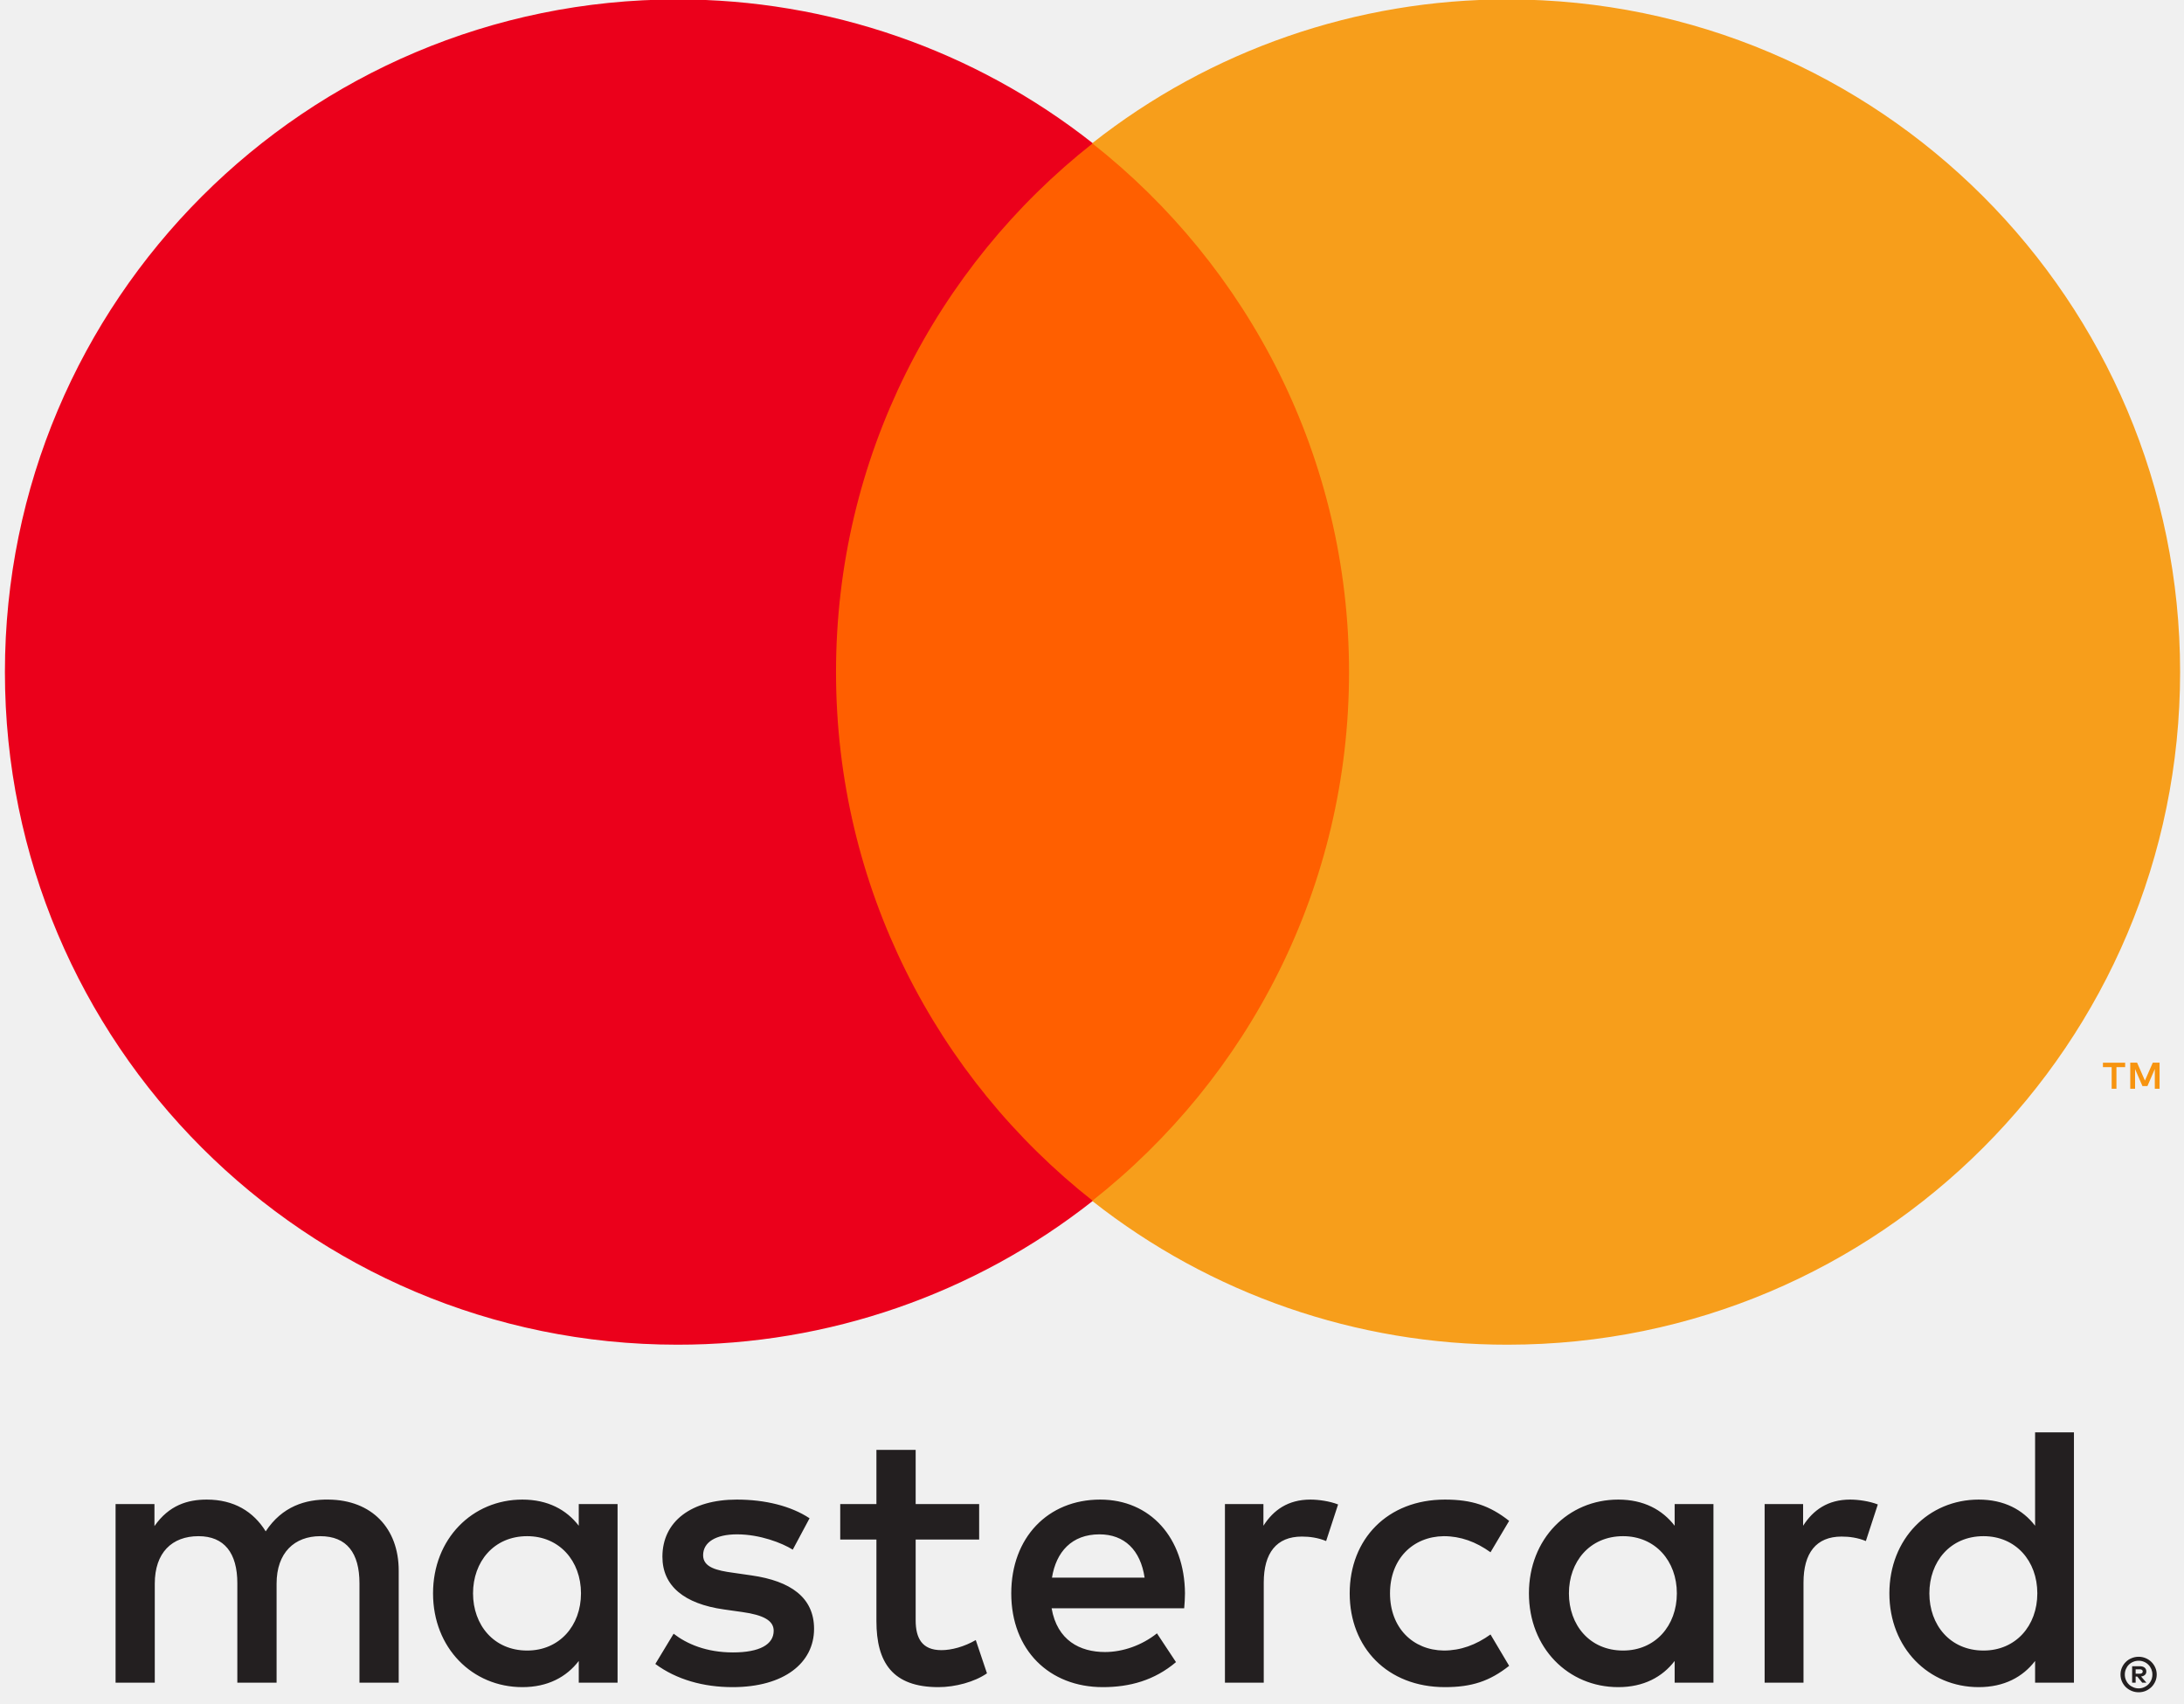
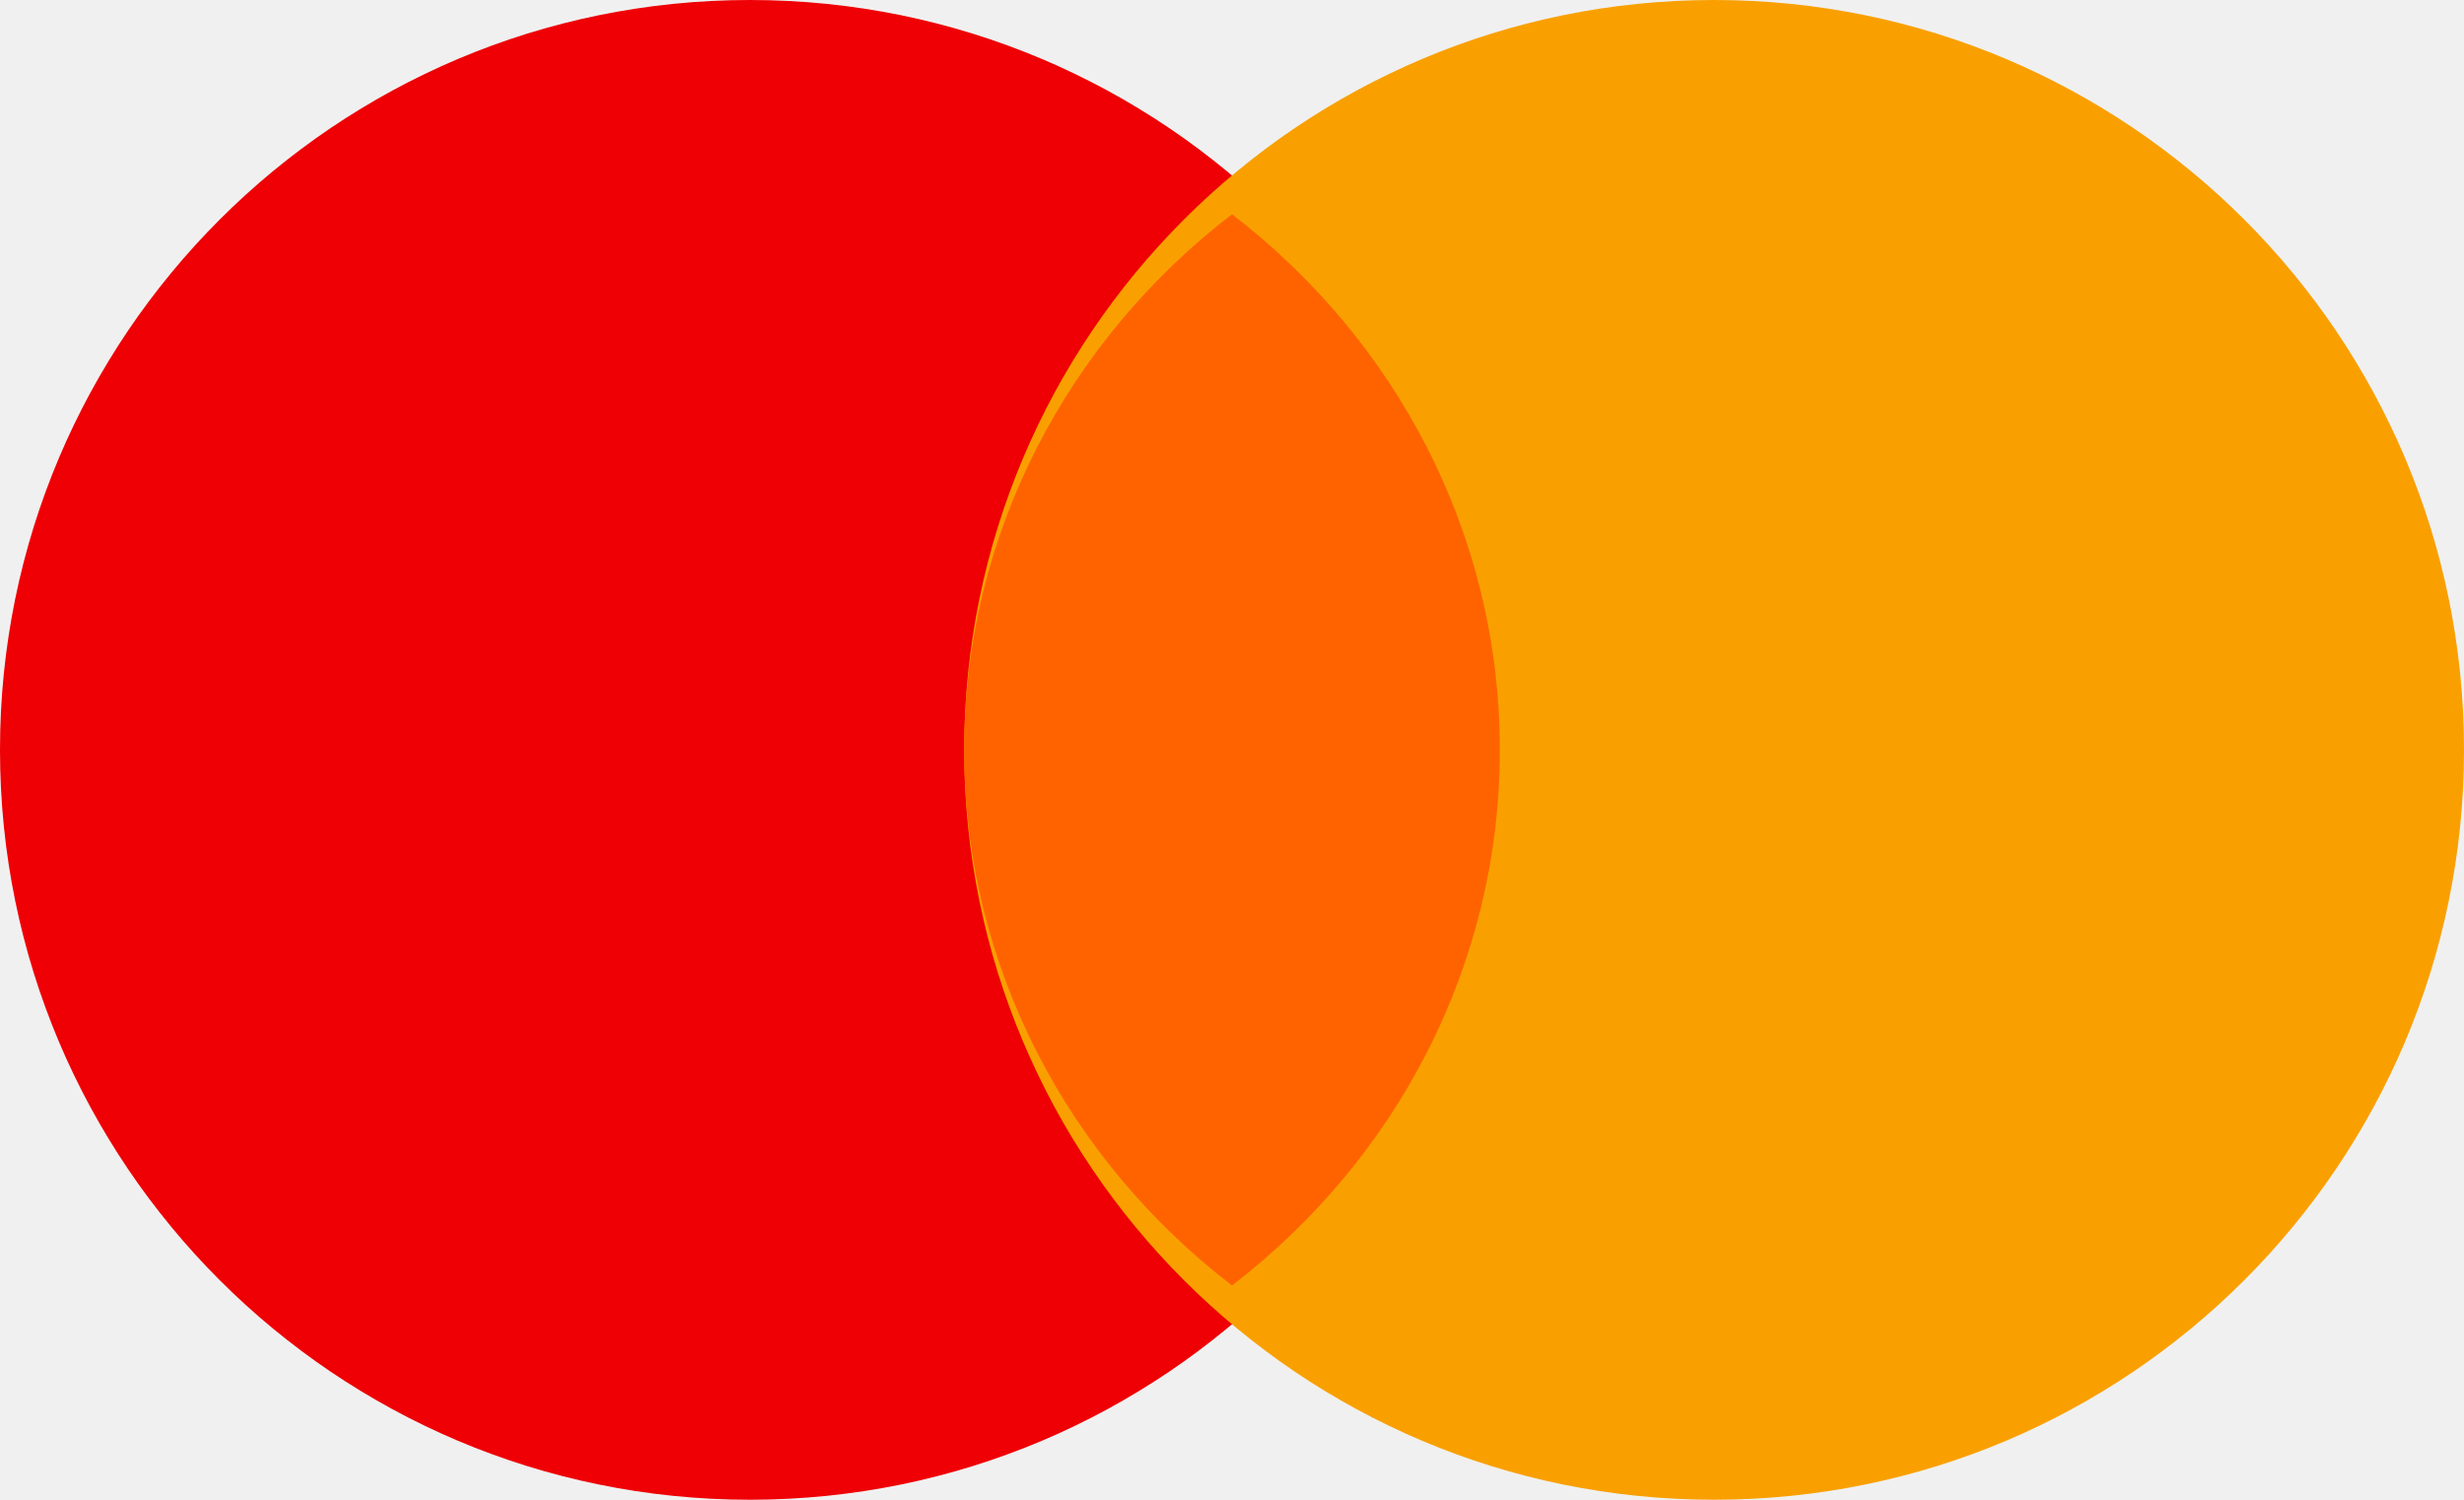
- <svg xmlns="http://www.w3.org/2000/svg" width="100" height="78" viewBox="0 0 100 78" fill="none">
-   <g clip-path="url(#clip0)">
-     <path d="M97.786 76.412V76.614H97.972C98.013 76.614 98.048 76.604 98.074 76.588C98.097 76.572 98.111 76.545 98.111 76.512C98.111 76.479 98.097 76.453 98.074 76.437C98.043 76.419 98.007 76.41 97.972 76.412L97.786 76.412ZM97.973 76.271C98.07 76.271 98.144 76.293 98.197 76.336C98.249 76.379 98.275 76.437 98.275 76.512C98.275 76.574 98.255 76.626 98.213 76.666C98.163 76.71 98.1 76.736 98.034 76.741L98.281 77.025H98.089L97.86 76.743H97.786V77.025H97.625V76.271H97.973ZM97.925 77.285C98.013 77.285 98.095 77.267 98.169 77.234C98.284 77.186 98.382 77.105 98.45 77.001C98.519 76.897 98.554 76.775 98.553 76.651C98.553 76.563 98.535 76.481 98.504 76.404C98.471 76.328 98.426 76.259 98.369 76.203C98.313 76.146 98.246 76.1 98.169 76.068C98.095 76.036 98.013 76.02 97.925 76.02C97.837 76.02 97.752 76.036 97.676 76.068C97.598 76.1 97.529 76.146 97.473 76.202C97.416 76.258 97.371 76.328 97.339 76.404C97.306 76.481 97.29 76.563 97.29 76.651C97.29 76.739 97.306 76.821 97.339 76.897C97.371 76.976 97.416 77.042 97.473 77.099C97.53 77.157 97.598 77.201 97.676 77.234C97.752 77.267 97.836 77.285 97.925 77.285H97.925ZM97.925 75.838C98.04 75.838 98.146 75.86 98.248 75.903C98.445 75.985 98.602 76.14 98.686 76.336C98.729 76.433 98.751 76.539 98.751 76.651C98.751 76.763 98.729 76.868 98.686 76.966C98.643 77.063 98.585 77.15 98.51 77.224C98.434 77.297 98.345 77.357 98.248 77.399C98.146 77.442 98.04 77.463 97.925 77.463C97.704 77.464 97.492 77.378 97.333 77.224C97.259 77.15 97.2 77.064 97.157 76.966C97.115 76.868 97.093 76.763 97.093 76.651C97.093 76.539 97.114 76.433 97.157 76.336C97.199 76.239 97.258 76.151 97.334 76.077C97.408 76.002 97.496 75.944 97.598 75.903C97.7 75.86 97.807 75.838 97.925 75.838L97.925 75.838ZM21.659 72.935C21.659 71.499 22.601 70.318 24.139 70.318C25.609 70.318 26.602 71.448 26.602 72.935C26.602 74.423 25.609 75.553 24.139 75.553C22.601 75.553 21.659 74.372 21.659 72.935ZM28.277 72.935V68.848H26.5V69.84C25.936 69.105 25.081 68.643 23.918 68.643C21.626 68.643 19.828 70.44 19.828 72.935C19.828 75.433 21.626 77.228 23.918 77.228C25.081 77.228 25.936 76.766 26.5 76.03V77.023H28.277V72.935ZM88.341 72.935C88.341 71.499 89.282 70.318 90.821 70.318C92.293 70.318 93.284 71.448 93.284 72.935C93.284 74.423 92.293 75.553 90.821 75.553C89.282 75.553 88.341 74.372 88.341 72.935H88.341ZM94.961 72.935V65.565H93.182V69.84C92.618 69.105 91.762 68.643 90.6 68.643C88.308 68.643 86.51 70.44 86.51 72.935C86.51 75.433 88.308 77.228 90.6 77.228C91.763 77.228 92.618 76.766 93.182 76.03V77.023H94.961L94.961 72.935ZM50.34 70.234C51.485 70.234 52.221 70.953 52.409 72.217H48.167C48.357 71.037 49.073 70.234 50.34 70.234L50.34 70.234ZM50.374 68.643C47.978 68.643 46.303 70.386 46.303 72.935C46.303 75.535 48.047 77.228 50.494 77.228C51.725 77.228 52.853 76.921 53.846 76.083L52.974 74.766C52.289 75.312 51.416 75.621 50.596 75.621C49.45 75.621 48.407 75.091 48.151 73.619H54.221C54.239 73.398 54.257 73.174 54.257 72.935C54.239 70.387 52.665 68.643 50.375 68.643H50.374ZM71.837 72.935C71.837 71.499 72.778 70.318 74.317 70.318C75.787 70.318 76.779 71.448 76.779 72.935C76.779 74.423 75.787 75.553 74.317 75.553C72.778 75.553 71.837 74.372 71.837 72.935ZM78.455 72.935V68.848H76.678V69.84C76.112 69.105 75.258 68.643 74.096 68.643C71.803 68.643 70.006 70.44 70.006 72.935C70.006 75.433 71.803 77.228 74.096 77.228C75.258 77.228 76.112 76.766 76.678 76.03V77.023H78.455V72.935ZM61.799 72.935C61.799 75.416 63.525 77.228 66.16 77.228C67.391 77.228 68.211 76.954 69.1 76.253L68.247 74.817C67.579 75.296 66.878 75.553 66.107 75.553C64.688 75.535 63.645 74.51 63.645 72.935C63.645 71.361 64.688 70.336 66.107 70.318C66.878 70.318 67.579 70.575 68.247 71.054L69.1 69.618C68.211 68.917 67.391 68.643 66.16 68.643C63.525 68.643 61.799 70.455 61.799 72.935V72.935ZM84.715 68.643C83.689 68.643 83.022 69.122 82.56 69.84V68.848H80.798V77.023H82.578V72.44C82.578 71.088 83.159 70.336 84.322 70.336C84.682 70.336 85.058 70.387 85.433 70.541L85.981 68.866C85.588 68.712 85.075 68.643 84.715 68.643ZM37.068 69.498C36.212 68.934 35.034 68.643 33.734 68.643C31.663 68.643 30.33 69.635 30.33 71.26C30.33 72.593 31.323 73.415 33.151 73.672L33.991 73.791C34.966 73.928 35.425 74.185 35.425 74.647C35.425 75.279 34.776 75.639 33.562 75.639C32.331 75.639 31.442 75.245 30.843 74.783L30.006 76.167C30.98 76.886 32.212 77.228 33.544 77.228C35.905 77.228 37.274 76.116 37.274 74.56C37.274 73.123 36.197 72.371 34.417 72.115L33.58 71.994C32.81 71.892 32.194 71.74 32.194 71.191C32.194 70.592 32.775 70.234 33.75 70.234C34.793 70.234 35.804 70.627 36.299 70.935L37.068 69.498ZM60.002 68.643C58.976 68.643 58.308 69.122 57.849 69.84V68.848H56.087V77.023H57.864V72.44C57.864 71.088 58.446 70.336 59.608 70.336C59.969 70.336 60.344 70.387 60.72 70.541L61.268 68.866C60.875 68.712 60.362 68.643 60.002 68.643V68.643ZM44.833 68.848H41.926V66.368H40.129V68.849H38.472V70.473H40.129V74.202C40.129 76.099 40.866 77.228 42.968 77.228C43.739 77.228 44.627 76.989 45.191 76.596L44.678 75.073C44.148 75.38 43.566 75.535 43.105 75.535C42.216 75.535 41.926 74.987 41.926 74.167V70.473H44.833V68.848ZM18.256 77.023V71.892C18.256 69.96 17.025 68.66 15.04 68.643C13.997 68.625 12.92 68.95 12.166 70.097C11.603 69.191 10.714 68.643 9.465 68.643C8.592 68.643 7.739 68.899 7.072 69.856V68.848H5.292V77.023H7.087V72.491C7.087 71.072 7.874 70.318 9.09 70.318C10.27 70.318 10.867 71.088 10.867 72.474V77.023H12.664V72.491C12.664 71.072 13.484 70.318 14.665 70.318C15.878 70.318 16.459 71.088 16.459 72.474V77.023H18.256Z" fill="#231F20" />
-     <path d="M98.882 49.838V48.643H98.571L98.211 49.463L97.852 48.643H97.539V49.837H97.76V48.937L98.097 49.714H98.326L98.663 48.935V49.838H98.882ZM96.907 49.838V48.847H97.306V48.646H96.288V48.847H96.688V49.838H96.907Z" fill="#F79410" />
-     <path d="M63.49 54.974H36.552V6.561H63.49V54.974Z" fill="#FF5F00" />
-     <path d="M38.279 30.763C38.279 20.943 42.876 12.195 50.037 6.558C44.617 2.283 37.913 -0.036 31.01 -0.026C14.007 -0.026 0.225 13.759 0.225 30.764C0.225 47.769 14.007 61.553 31.01 61.553C37.913 61.563 44.617 59.244 50.037 54.97C42.876 49.333 38.279 40.584 38.279 30.763Z" fill="#EB001B" />
-     <path d="M99.822 30.763C99.822 47.768 86.039 61.553 69.036 61.553C62.133 61.563 55.429 59.244 50.008 54.97C57.17 49.333 61.769 40.584 61.769 30.763C61.769 20.943 57.17 12.195 50.008 6.558C55.429 2.284 62.133 -0.036 69.036 -0.026C86.039 -0.026 99.822 13.759 99.822 30.764" fill="#F79E1B" />
-   </g>
-   <defs>
-     <clipPath id="clip0">
-       <rect width="100" height="77.5" fill="white" />
-     </clipPath>
-   </defs>
+ <svg xmlns="http://www.w3.org/2000/svg" width="23" height="14" viewBox="0 0 23 14" fill="none">
+   <path d="M7 14C10.866 14 14 10.866 14 7C14 3.134 10.866 0 7 0C3.134 0 0 3.134 0 7C0 10.866 3.134 14 7 14Z" fill="#EE0005" />
+   <path d="M16 14C19.866 14 23 10.866 23 7C23 3.134 19.866 0 16 0C12.134 0 9 3.134 9 7C9 10.866 12.134 14 16 14Z" fill="#F9A000" />
+   <path d="M9 7C9 9.026 9.977 10.831 11.5 12C13.023 10.831 14 9.026 14 7C14 4.974 13.023 3.169 11.5 2C9.977 3.169 9 4.974 9 7Z" fill="#FF6300" />
</svg>
